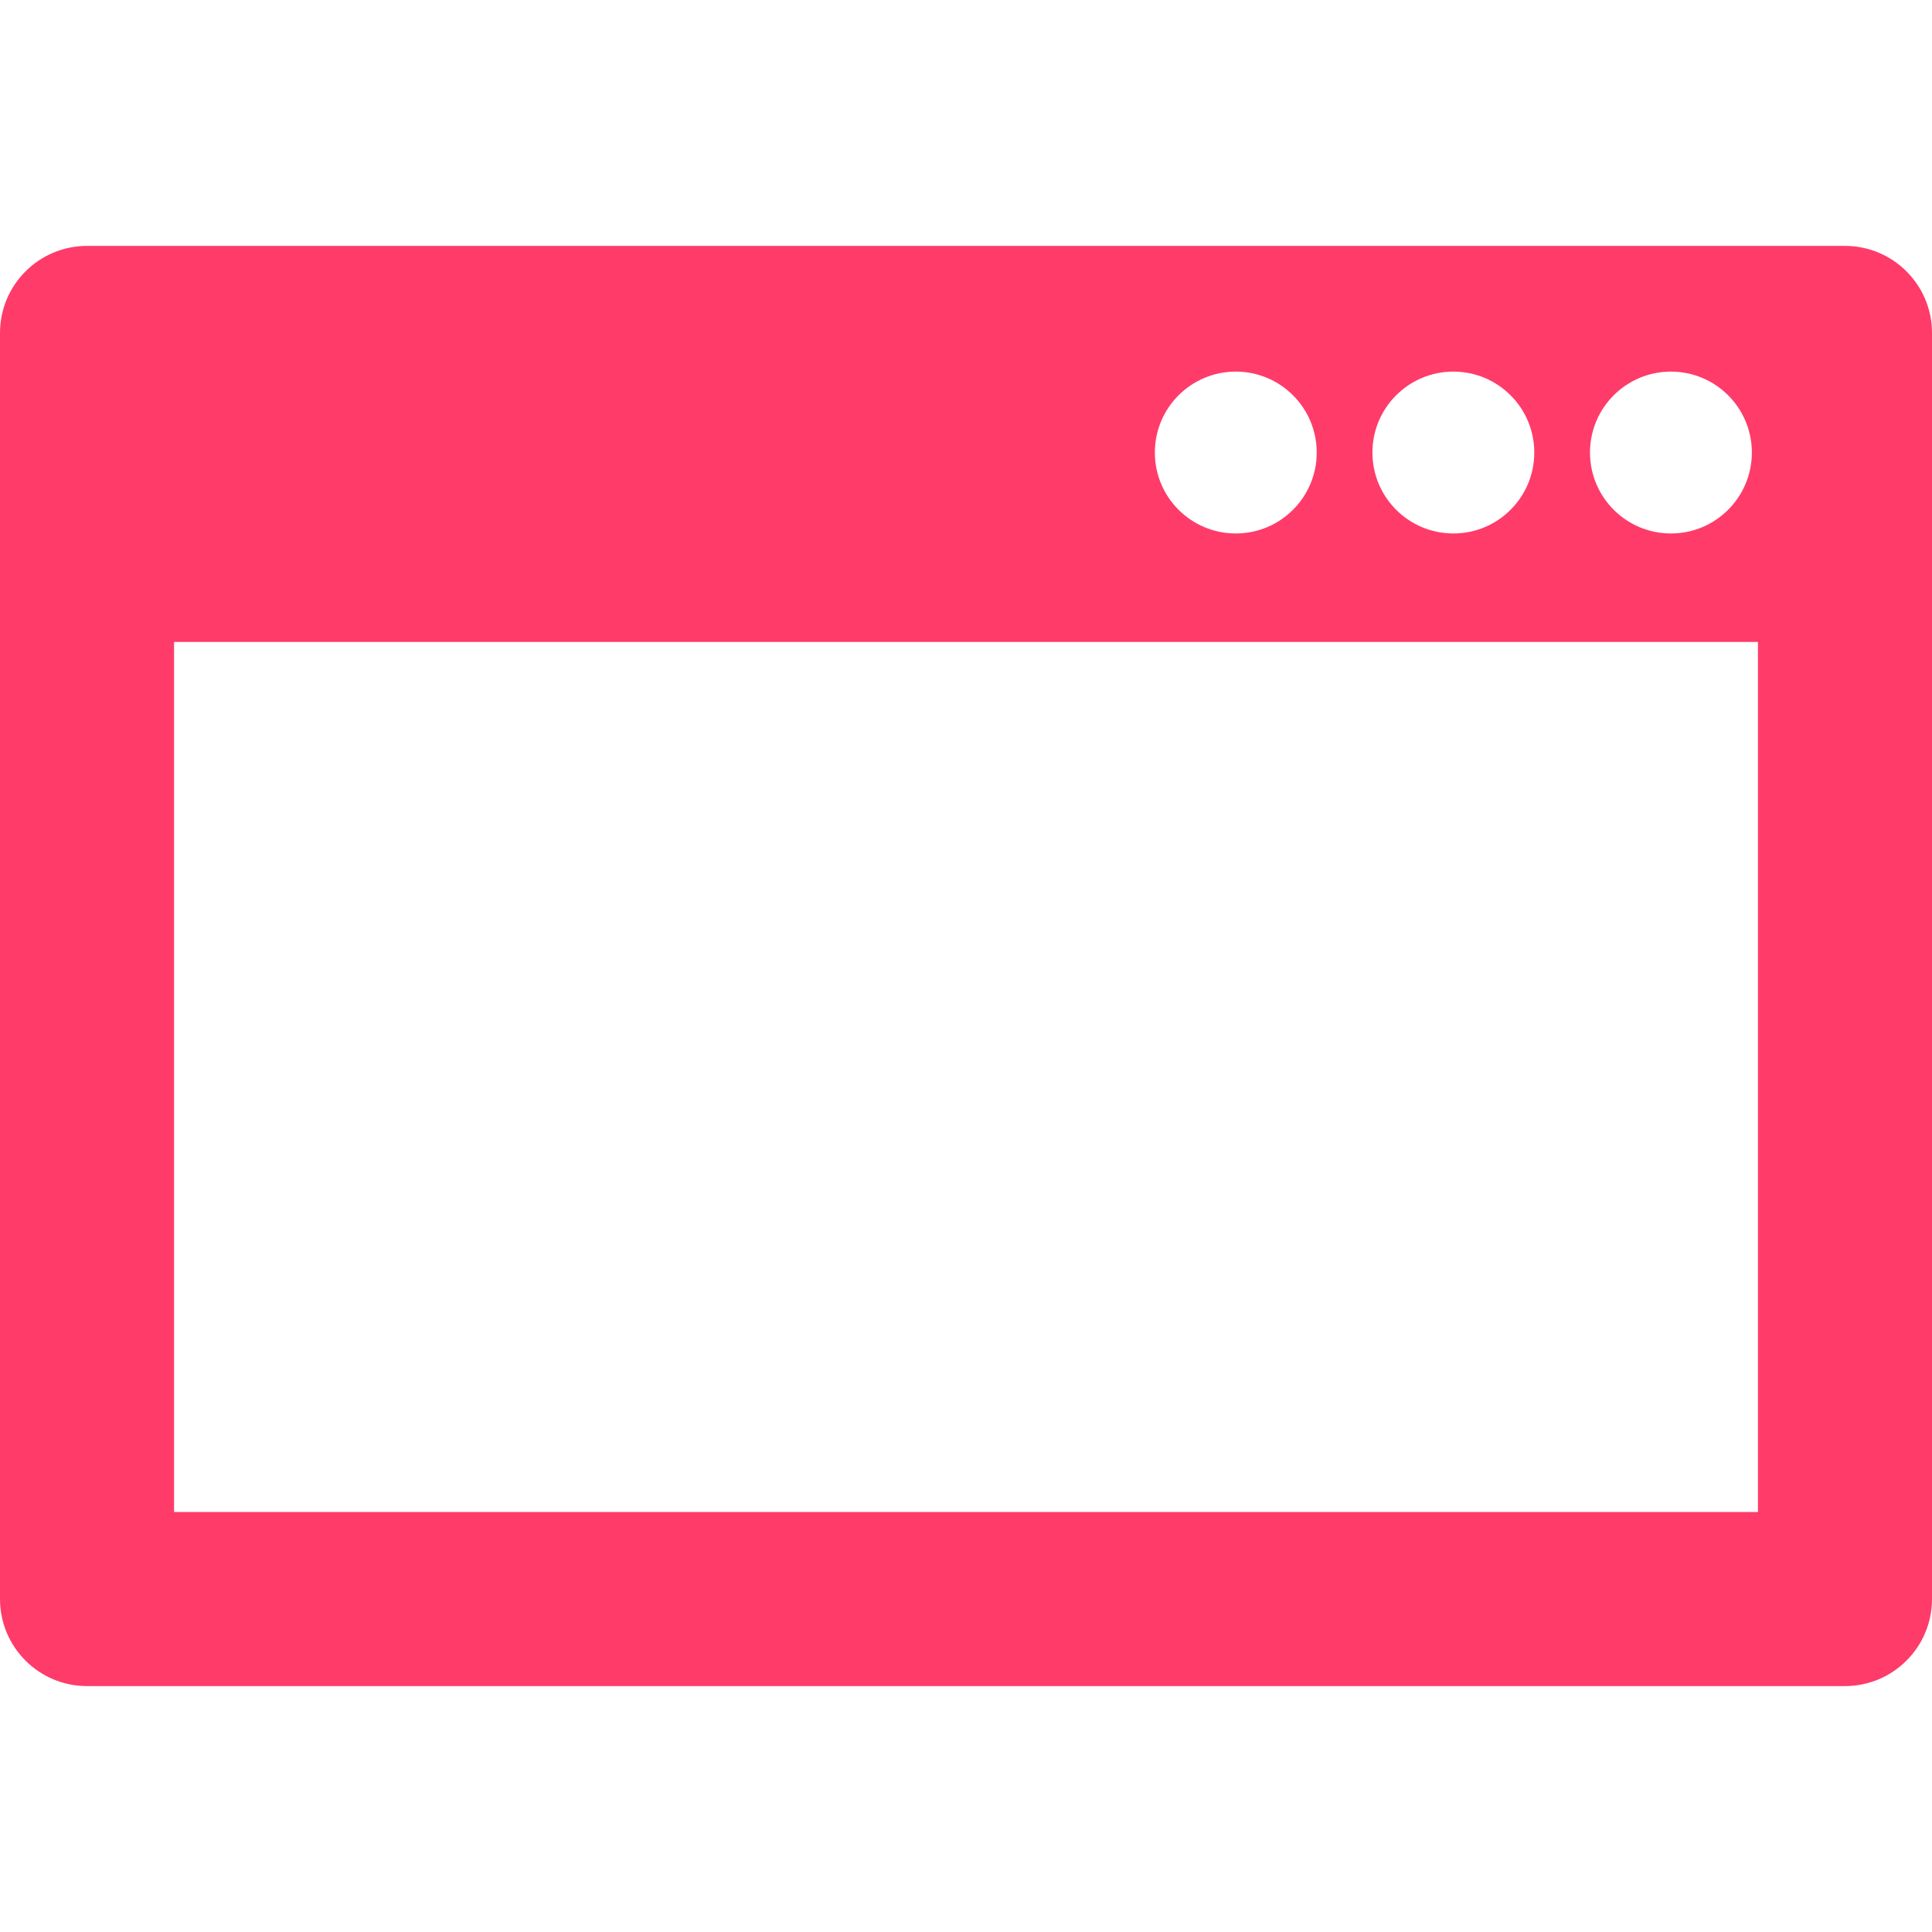
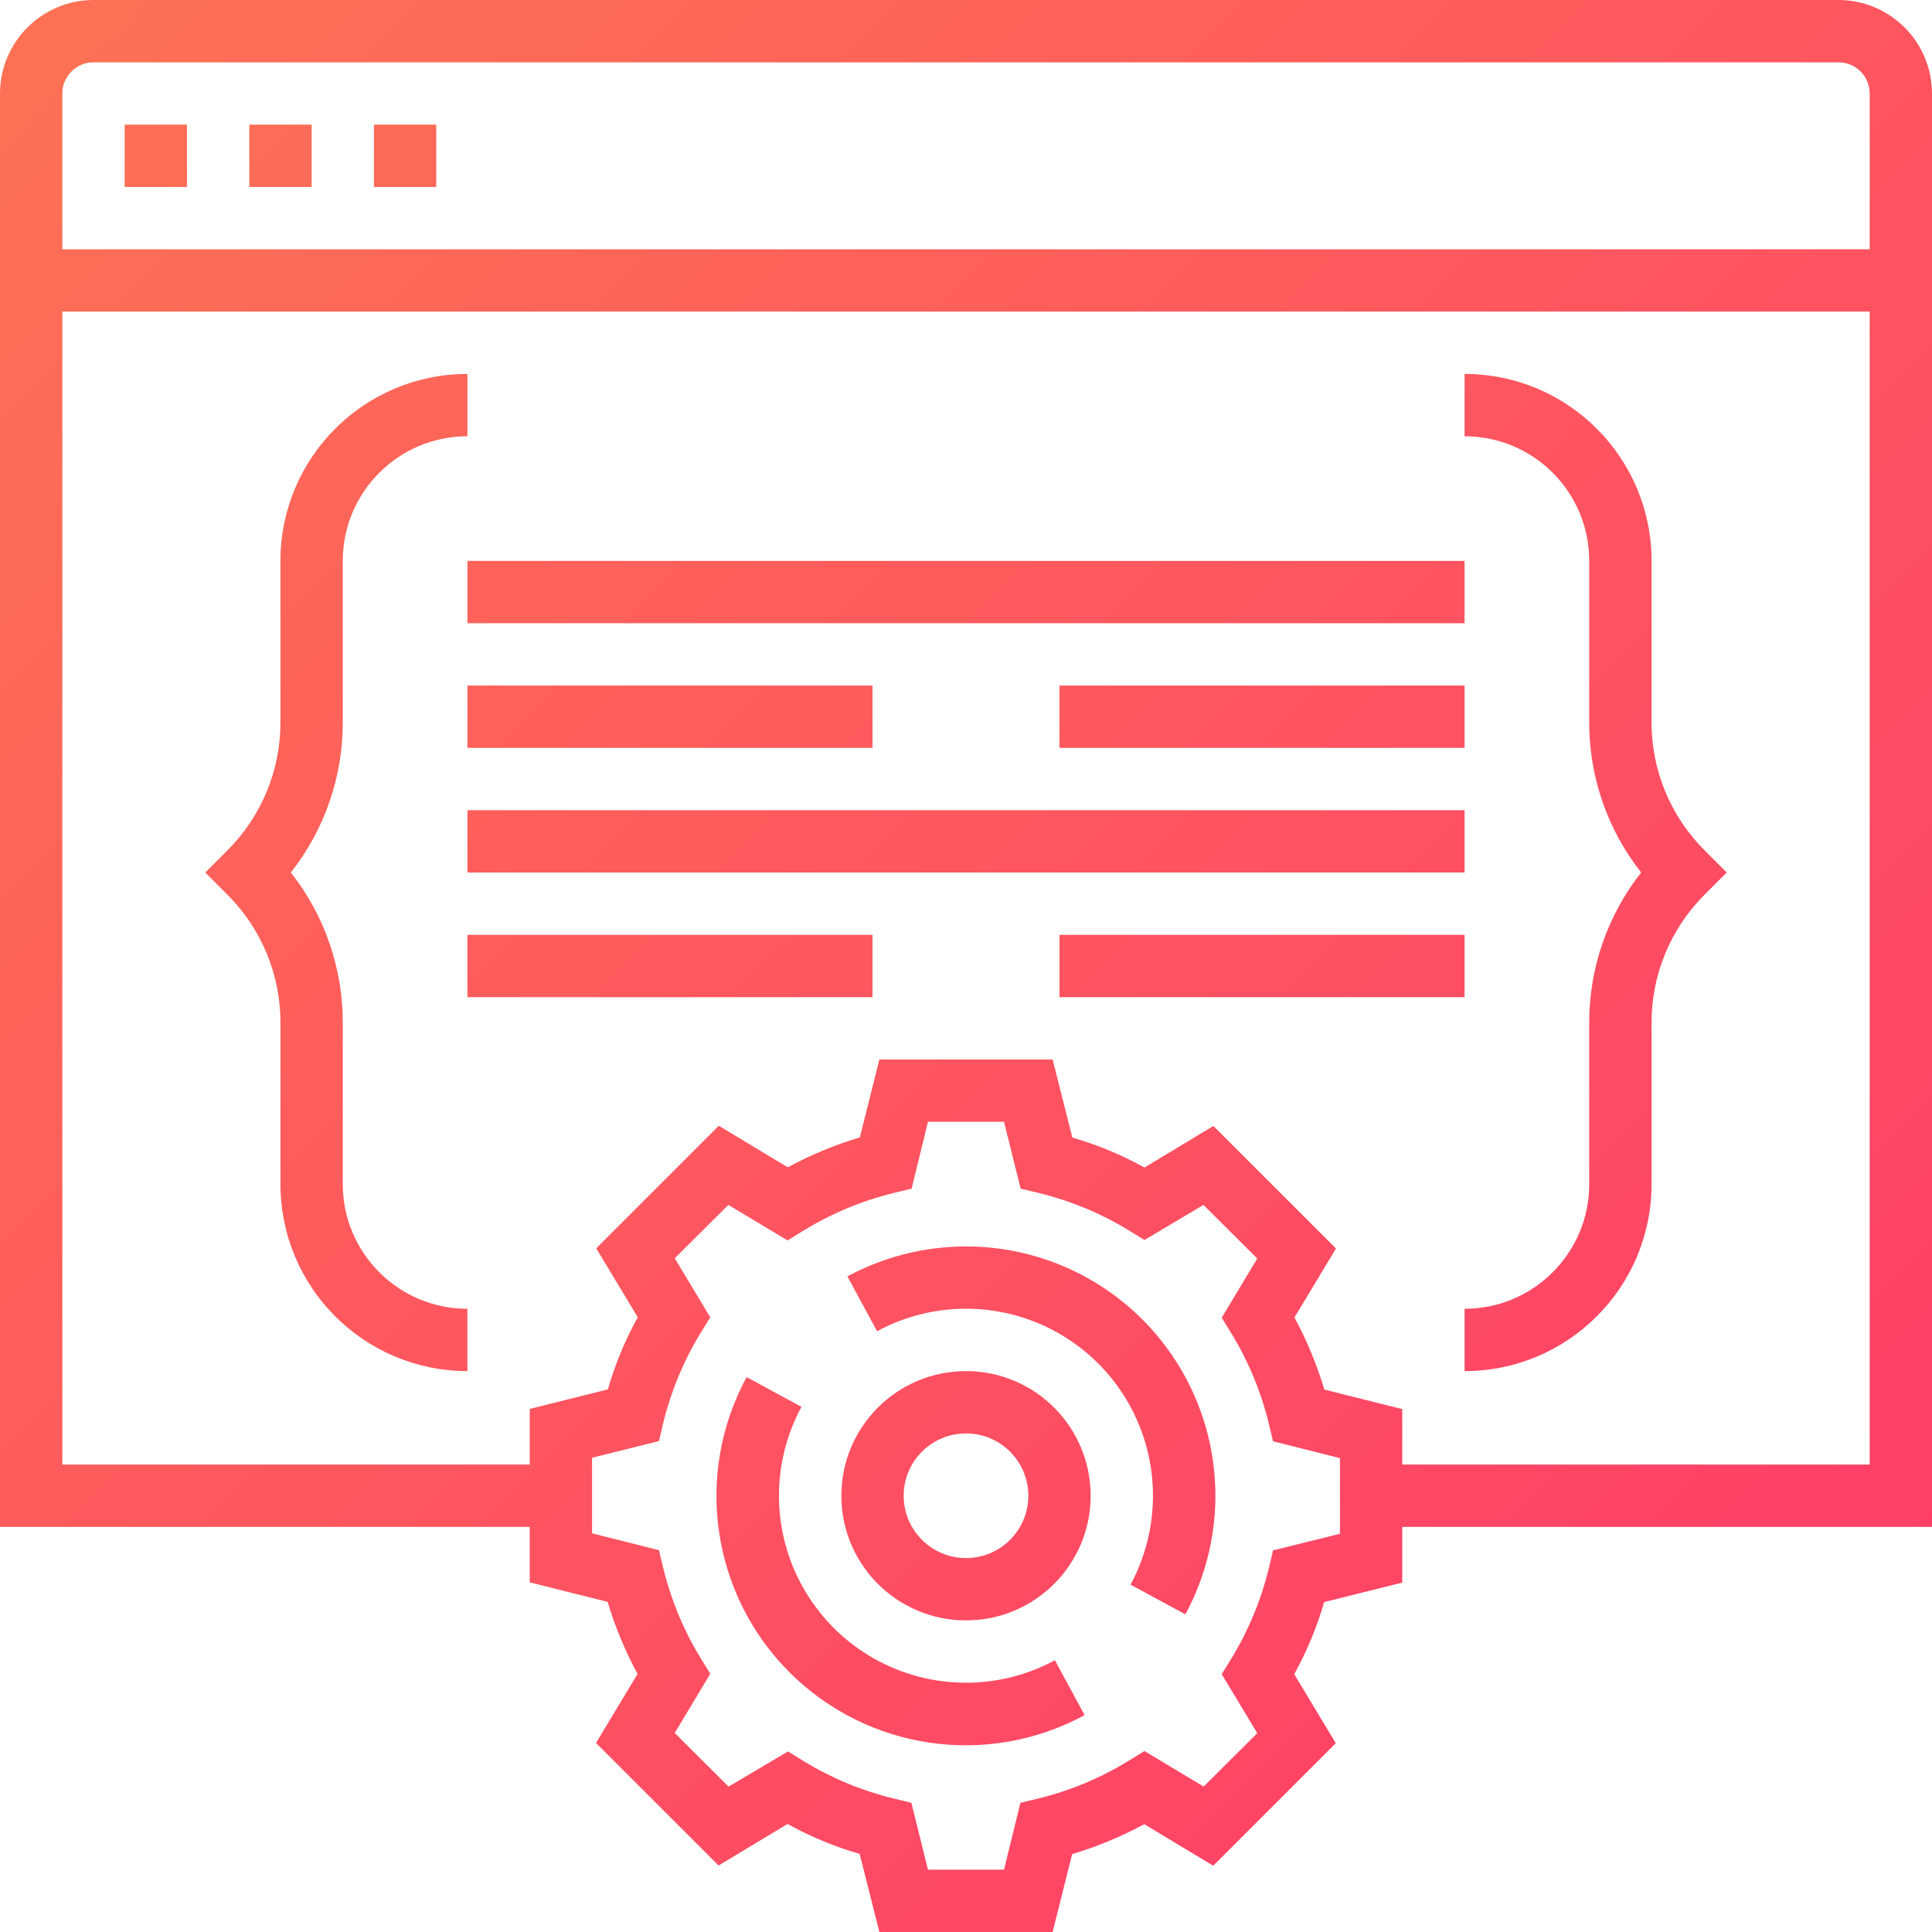
- <svg xmlns="http://www.w3.org/2000/svg" version="1.1" id="Capa_1" x="0px" y="0px" width="512px" height="512px" viewBox="0 0 426.001 426.001" style="enable-background:new 0 0 426.001 426.001;" xml:space="preserve" class="">
-   <g>
-     <g>
-       <path d="M406.813,54.222H19.189C8.591,54.222,0,62.814,0,73.411v279.178c0,10.598,8.592,19.189,19.189,19.189h387.623   c10.599,0,19.189-8.594,19.189-19.189V73.411C426.002,62.813,417.41,54.222,406.813,54.222z M368.436,81.938   c9.854,0,17.845,7.988,17.845,17.844c0,9.857-7.99,17.846-17.845,17.846c-9.856,0-17.846-7.988-17.846-17.846   C350.59,89.927,358.578,81.938,368.436,81.938z M320.461,81.938c9.855,0,17.844,7.988,17.844,17.844   c0,9.857-7.987,17.846-17.844,17.846s-17.846-7.988-17.846-17.846C302.615,89.927,310.604,81.938,320.461,81.938z M272.488,81.938   c9.854,0,17.844,7.988,17.844,17.844c0,9.857-7.988,17.846-17.844,17.846c-9.857,0-17.846-7.988-17.846-17.846   C254.643,89.927,262.631,81.938,272.488,81.938z M387.623,333.399H38.379V141.55h349.244V333.399L387.623,333.399z" data-original="#000000" class="active-path" data-old_color="#ff3b6a" fill="#ff3b6a" />
+ <svg xmlns="http://www.w3.org/2000/svg" xmlns:xlink="http://www.w3.org/1999/xlink" viewBox="0 0 93 93">
+   <defs>
+     <style>.cls-1{fill:url(#Dégradé_sans_nom_36);}.cls-2{fill:url(#Dégradé_sans_nom_36-2);}.cls-3{fill:url(#Dégradé_sans_nom_36-3);}.cls-4{fill:url(#Dégradé_sans_nom_36-4);}.cls-5{fill:url(#Dégradé_sans_nom_36-5);}.cls-6{fill:url(#Dégradé_sans_nom_36-6);}.cls-7{fill:url(#Dégradé_sans_nom_36-7);}.cls-8{fill:url(#Dégradé_sans_nom_36-8);}.cls-9{fill:url(#Dégradé_sans_nom_36-9);}.cls-10{fill:url(#Dégradé_sans_nom_36-10);}.cls-11{fill:url(#Dégradé_sans_nom_36-11);}.cls-12{fill:url(#Dégradé_sans_nom_36-12);}.cls-13{fill:url(#Dégradé_sans_nom_36-13);}.cls-14{fill:url(#Dégradé_sans_nom_36-15);}</style>
+     <linearGradient id="Dégradé_sans_nom_36" x1="5.72" y1="-0.28" x2="93.29" y2="87.29" gradientUnits="userSpaceOnUse">
+       <stop offset="0" stop-color="#fd7054" />
+       <stop offset="1" stop-color="#ff3b6a" />
+     </linearGradient>
+     <linearGradient id="Dégradé_sans_nom_36-2" x1="9.85" y1="-4.4" x2="97.41" y2="83.16" xlink:href="#Dégradé_sans_nom_36" />
+     <linearGradient id="Dégradé_sans_nom_36-3" x1="-4.4" y1="9.85" x2="83.16" y2="97.41" xlink:href="#Dégradé_sans_nom_36" />
+     <linearGradient id="Dégradé_sans_nom_36-4" x1="15.85" y1="-10.4" x2="103.41" y2="77.16" xlink:href="#Dégradé_sans_nom_36" />
+     <linearGradient id="Dégradé_sans_nom_36-5" x1="1.6" y1="3.85" x2="89.16" y2="91.41" xlink:href="#Dégradé_sans_nom_36" />
+     <linearGradient id="Dégradé_sans_nom_36-6" x1="11.72" y1="-6.28" x2="99.29" y2="81.29" xlink:href="#Dégradé_sans_nom_36" />
+     <linearGradient id="Dégradé_sans_nom_36-7" x1="17.9" y1="-12.46" x2="105.47" y2="75.1" xlink:href="#Dégradé_sans_nom_36" />
+     <linearGradient id="Dégradé_sans_nom_36-8" x1="-7.96" y1="13.4" x2="79.6" y2="100.97" xlink:href="#Dégradé_sans_nom_36" />
+     <linearGradient id="Dégradé_sans_nom_36-9" x1="-10.03" y1="15.47" x2="77.54" y2="103.04" xlink:href="#Dégradé_sans_nom_36" />
+     <linearGradient id="Dégradé_sans_nom_36-10" x1="-4.88" y1="10.32" x2="82.69" y2="97.89" xlink:href="#Dégradé_sans_nom_36" />
+     <linearGradient id="Dégradé_sans_nom_36-11" x1="-15.18" y1="20.62" x2="72.39" y2="108.19" xlink:href="#Dégradé_sans_nom_36" />
+     <linearGradient id="Dégradé_sans_nom_36-12" x1="6.94" y1="-1.49" x2="94.5" y2="86.07" xlink:href="#Dégradé_sans_nom_36" />
+     <linearGradient id="Dégradé_sans_nom_36-13" x1="2.72" y1="2.72" x2="90.29" y2="90.29" xlink:href="#Dégradé_sans_nom_36" />
+     <linearGradient id="Dégradé_sans_nom_36-15" x1="8.72" y1="-3.28" x2="96.29" y2="84.29" xlink:href="#Dégradé_sans_nom_36" />
+   </defs>
+   <g id="Calque_2" data-name="Calque 2">
+     <g id="Calque_1-2" data-name="Calque 1">
+       <path class="cls-1" d="M22.5,39h48v3h-48Z" />
+       <path class="cls-2" d="M51,45H70.5v3H51Z" />
+       <path class="cls-3" d="M22.5,45H42v3H22.5Z" />
+       <path class="cls-4" d="M51,33H70.5v3H51Z" />
+       <path class="cls-5" d="M22.5,33H42v3H22.5Z" />
+       <path class="cls-6" d="M22.5,27h48v3h-48Z" />
+       <path class="cls-7" d="M79.5,34.76V27a9,9,0,0,0-9-9v3a6,6,0,0,1,6,6v7.76A11.65,11.65,0,0,0,79,42a11.65,11.65,0,0,0-2.5,7.24V57a6,6,0,0,1-6,6v3a9,9,0,0,0,9-9V49.24a8.69,8.69,0,0,1,2.56-6.18L83.12,42l-1.06-1.06A8.69,8.69,0,0,1,79.5,34.76Z" />
+       <path class="cls-8" d="M16.5,57V49.24A11.65,11.65,0,0,0,14,42a11.65,11.65,0,0,0,2.5-7.24V27a6,6,0,0,1,6-6V18a9,9,0,0,0-9,9v7.76a8.69,8.69,0,0,1-2.56,6.18L9.88,42l1.06,1.06a8.69,8.69,0,0,1,2.56,6.18V57a9,9,0,0,0,9,9V63A6,6,0,0,1,16.5,57Z" />
+       <path class="cls-9" d="M46.5,66a6,6,0,1,0,6,6A6,6,0,0,0,46.5,66Zm0,9a3,3,0,1,1,3-3A3,3,0,0,1,46.5,75Z" />
+       <path class="cls-10" d="M46.5,60a12.07,12.07,0,0,0-5.71,1.44l1.43,2.64A9,9,0,0,1,55.5,72a9,9,0,0,1-1.08,4.28l2.64,1.43A12,12,0,0,0,46.5,60Z" />
+       <path class="cls-11" d="M46.5,81a9,9,0,0,1-7.92-13.28l-2.64-1.43A12,12,0,0,0,52.21,82.56l-1.43-2.64A9,9,0,0,1,46.5,81Z" />
+       <path class="cls-12" d="M93,4.5A4.51,4.51,0,0,0,88.5,0H4.5A4.51,4.51,0,0,0,0,4.5v69H25.5v2.67l3.75.94a18.41,18.41,0,0,0,1.44,3.47l-2,3.32,5.9,5.9,3.32-2a16.72,16.72,0,0,0,3.47,1.44L42.33,93h8.34l.94-3.75a18.41,18.41,0,0,0,3.47-1.44l3.32,2,5.9-5.9-2-3.32a16.72,16.72,0,0,0,1.44-3.47l3.76-.94V73.5H93ZM4.5,3h84A1.5,1.5,0,0,1,90,4.5V12H3V4.5A1.5,1.5,0,0,1,4.5,3Zm60,70.83-3.22.8-.21.89a15.22,15.22,0,0,1-1.78,4.29l-.48.78,1.71,2.84L57.94,86l-2.85-1.71-.78.48A15.22,15.22,0,0,1,50,86.57l-.88.21L48.33,90H44.67l-.8-3.22L43,86.57a15.22,15.22,0,0,1-4.29-1.78l-.78-.48L35.07,86l-2.59-2.58,1.71-2.85-.48-.78a15.22,15.22,0,0,1-1.78-4.29l-.21-.88-3.22-.81V70.17l3.22-.8.21-.89a15.22,15.22,0,0,1,1.78-4.29l.48-.78-1.71-2.84L35.06,58l2.85,1.71.78-.48A15.22,15.22,0,0,1,43,57.43l.88-.21L44.67,54h3.66l.8,3.22.89.21a15.22,15.22,0,0,1,4.29,1.78l.78.48L57.93,58l2.59,2.58-1.71,2.85.48.78a15.22,15.22,0,0,1,1.78,4.29l.21.88,3.22.81Zm3-3.33V67.83l-3.75-.94a18.41,18.41,0,0,0-1.44-3.47l2-3.32-5.9-5.9-3.32,2a16.72,16.72,0,0,0-3.47-1.44L50.67,51H42.33l-.94,3.75a18.41,18.41,0,0,0-3.47,1.44l-3.32-2-5.9,5.9,2,3.32a16.72,16.72,0,0,0-1.44,3.47l-3.76.94V70.5H3V15H90V70.5Z" />
+       <path class="cls-13" d="M6,6H9V9H6Z" />
+       <path class="cls-1" d="M12,6h3V9H12Z" />
+       <path class="cls-14" d="M18,6h3V9H18Z" />
    </g>
  </g>
</svg>
